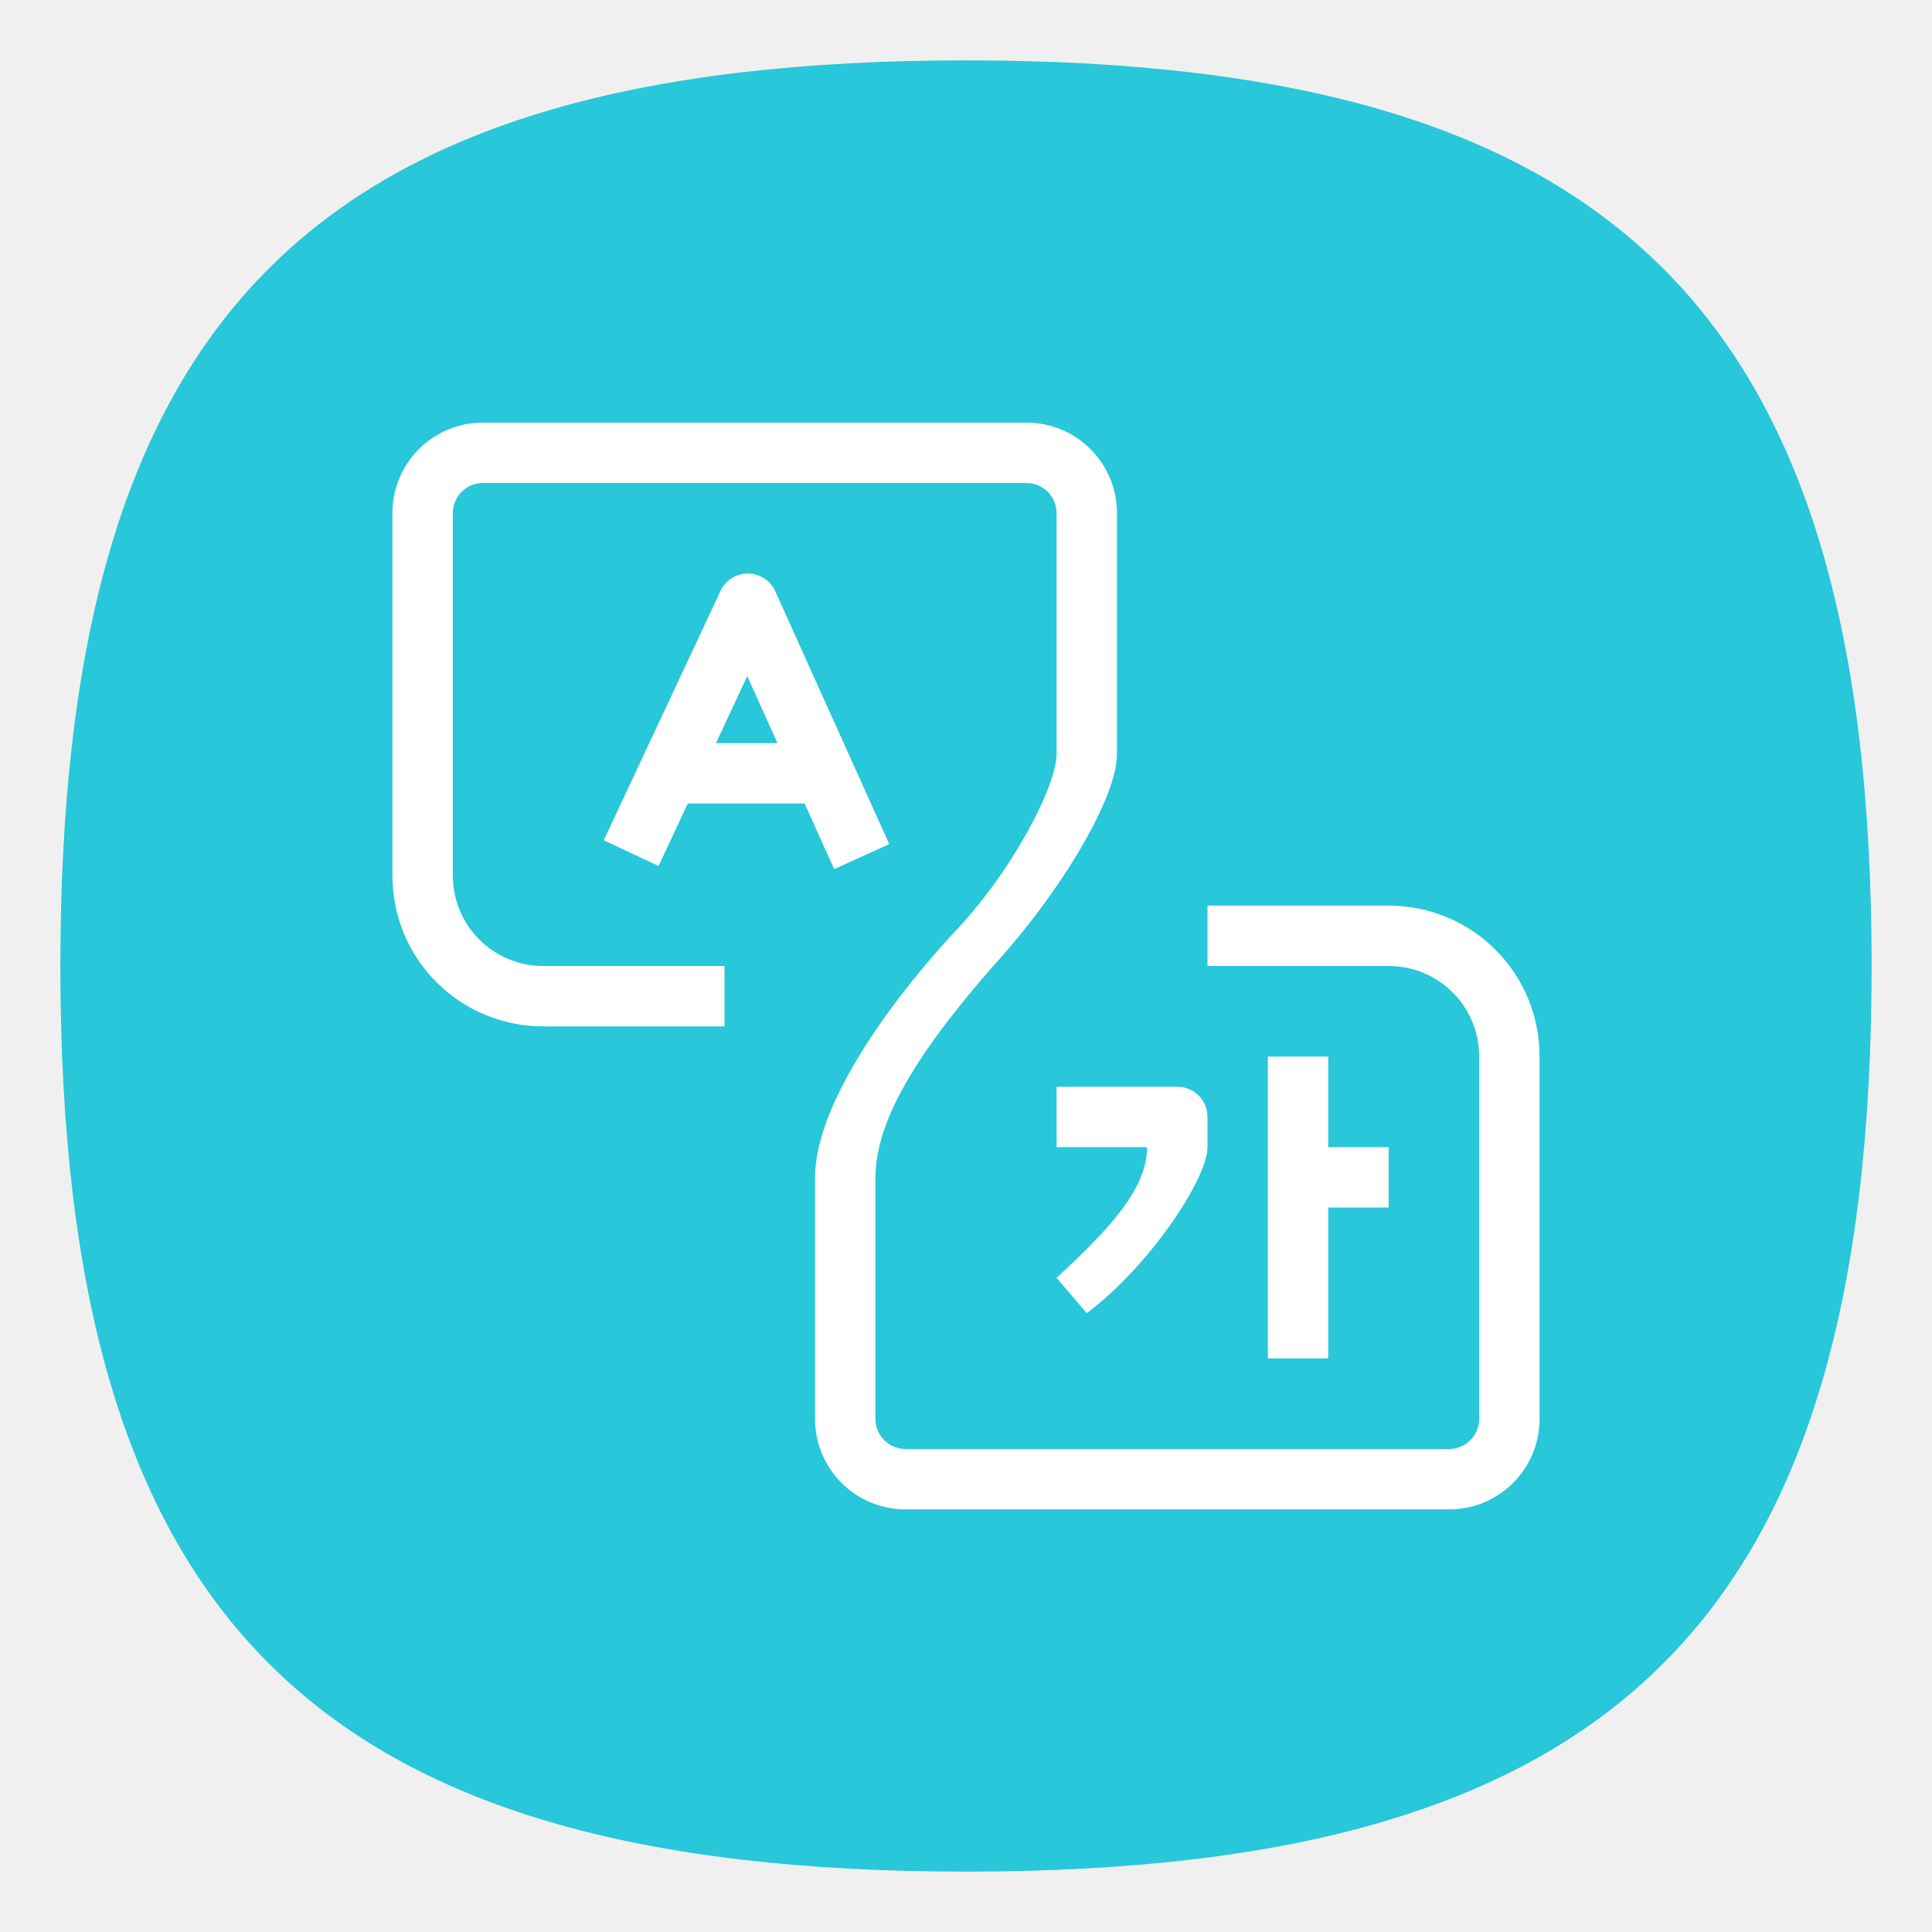
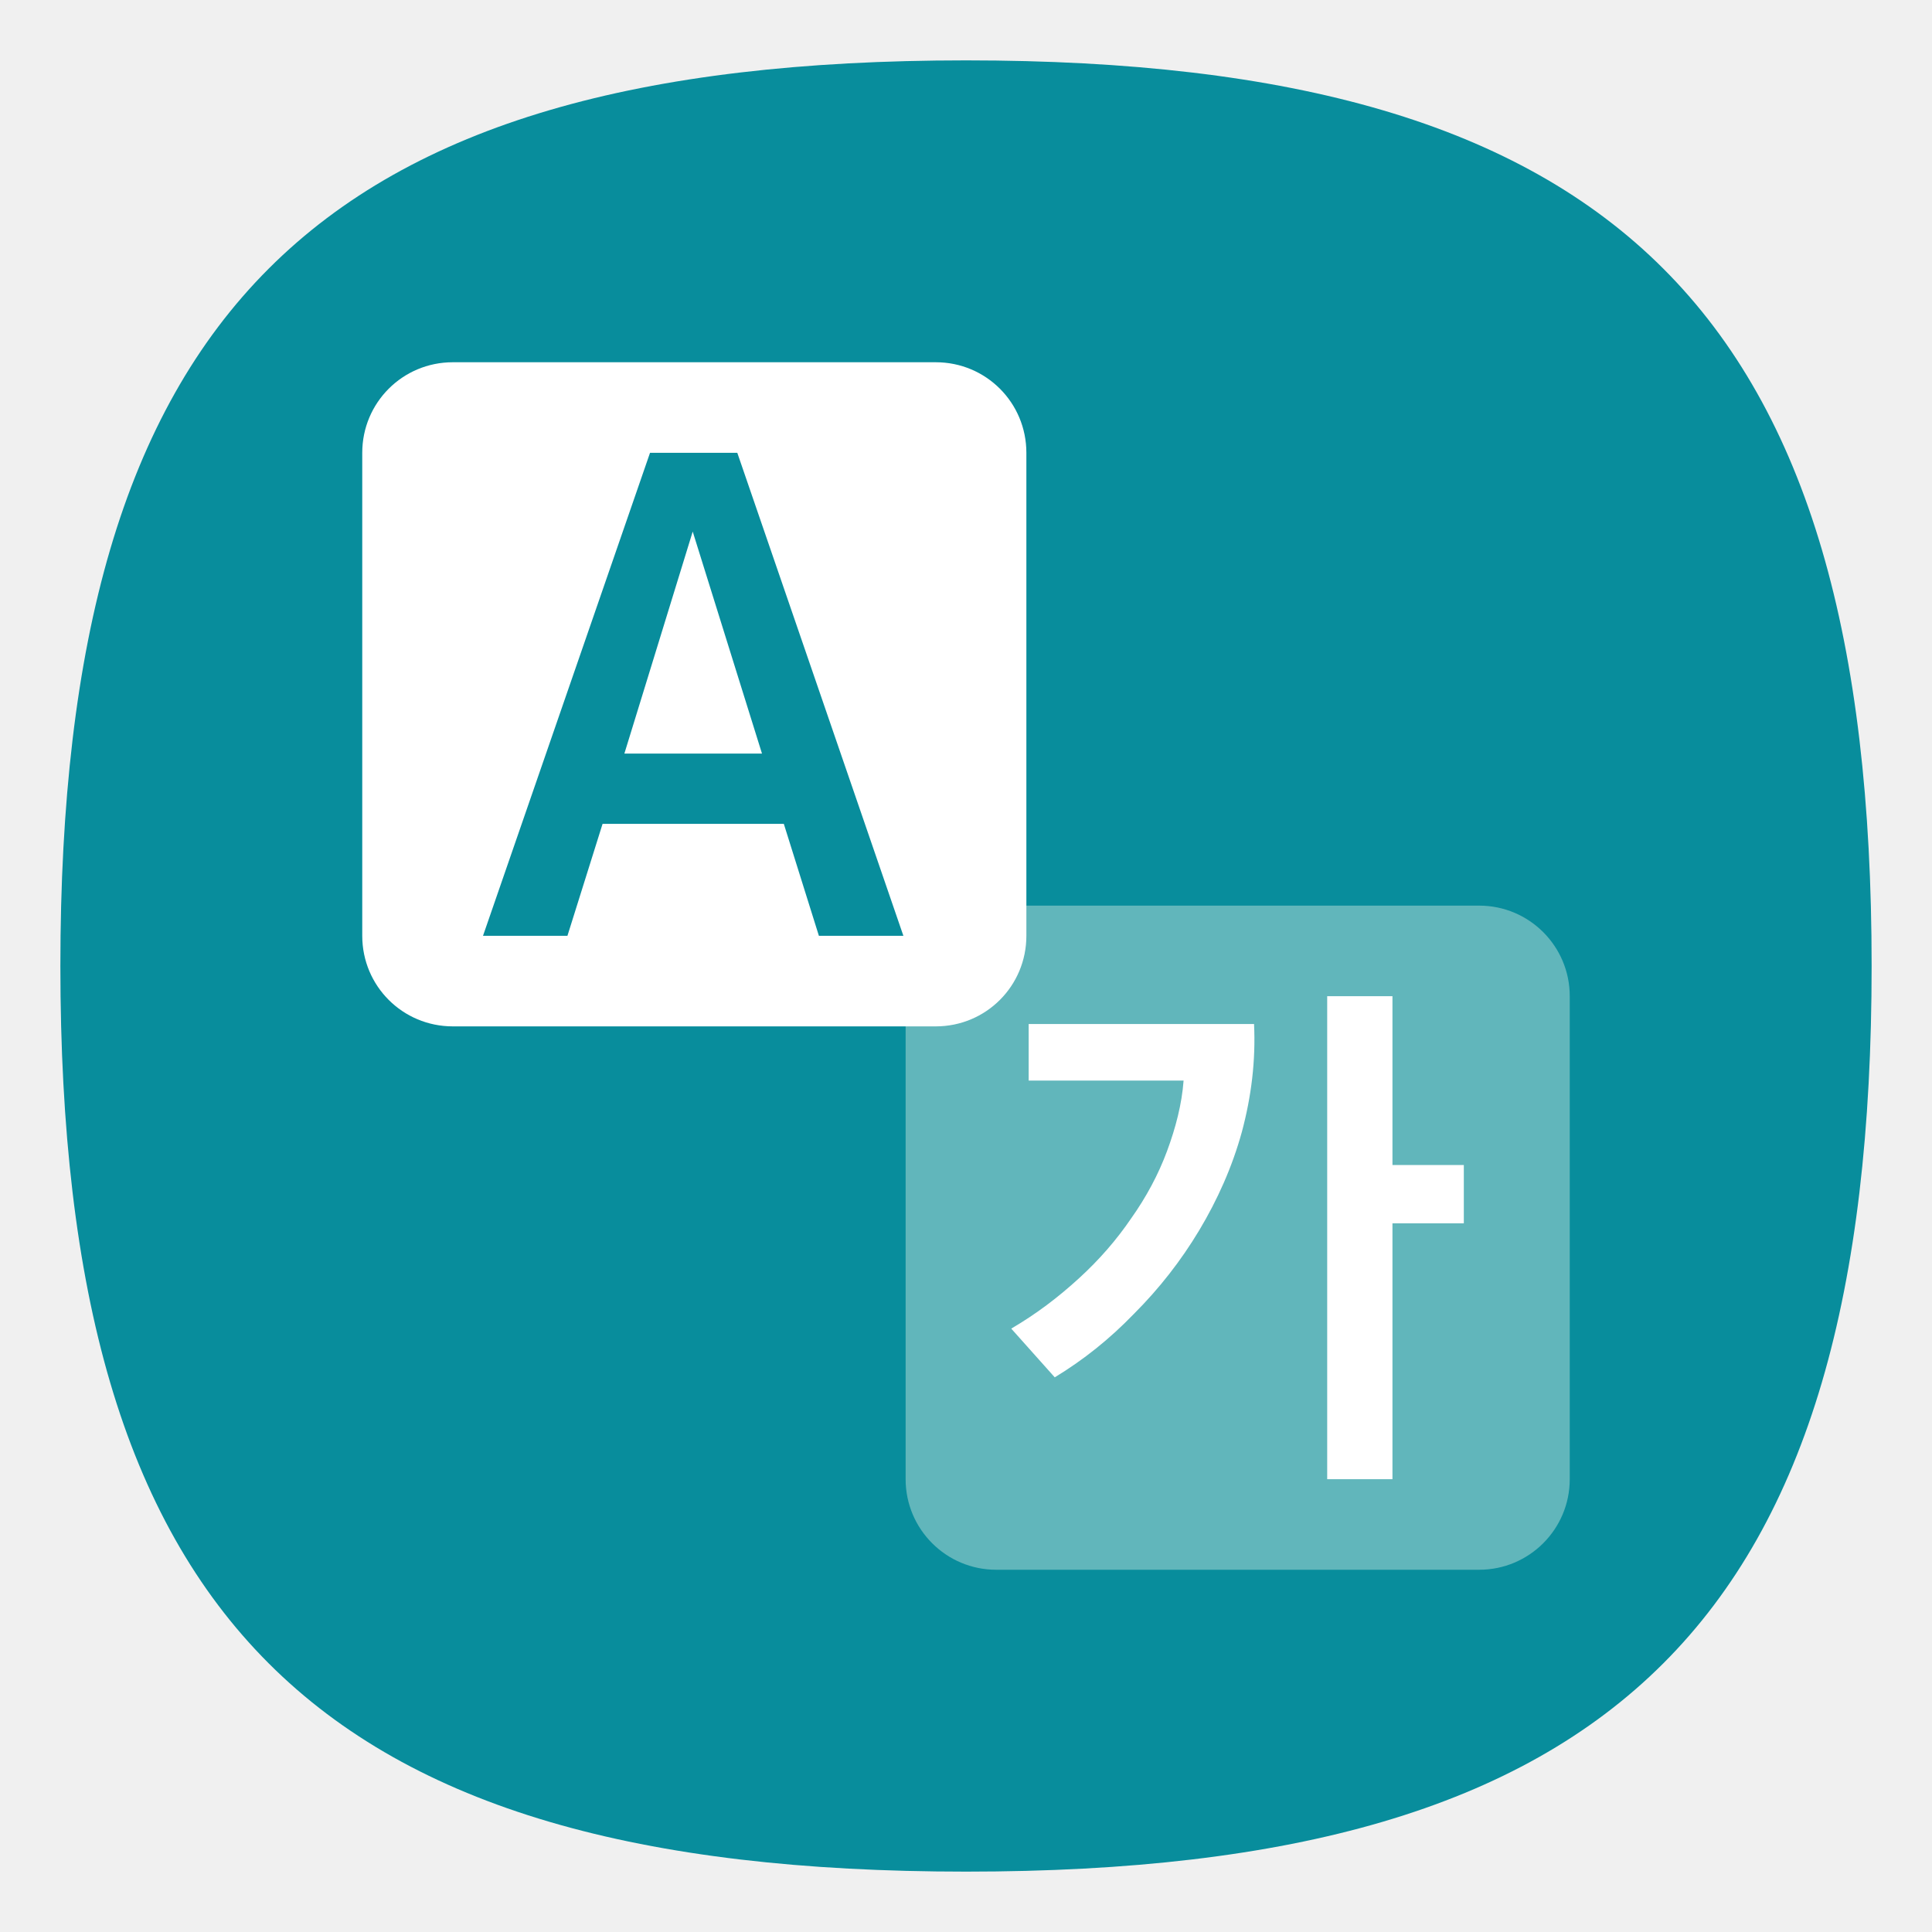
<svg xmlns="http://www.w3.org/2000/svg" viewbox="0 0 200 200" version="1.1" id="svg4" width="64" height="64">
  <defs id="defs8" />
-   <path d="M 2,32 C 2,10.4 10.4,2 32,2 53.6,2 62,10.4 62,32 62,53.6 53.6,62 32,62 10.4,62 2,53.6 2,32" id="path2" style="stroke-width:0.3;fill:#28c7da;fill-opacity:1" />
-   <path id="rect6176" style="fill:#ffffff;fill-opacity:1;stroke:none;stroke-width:2;stroke-linecap:round;stroke-linejoin:round" d="m 16,14 c -1.662,0 -3,1.338 -3,3 v 12 c 0,2.77 2.23,5 5,5 h 6 v -2 h -6 c -1.662,0 -3,-1.338 -3,-3 V 17 c 0,-0.554 0.446,-1 1,-1 h 18 c 0.554,0 1,0.446 1,1 v 8 c -4.69e-4,0.981 -1.41,3.844 -3.5,6 -2.293,2.513 -4.5,5.739 -4.5,8 v 8 c 0,1.662 1.338,3 3,3 h 18 c 1.662,0 3,-1.338 3,-3 V 35 c 0,-2.77 -2.23,-5 -5,-5 h -6 v 2 h 6 c 1.662,0 3,1.338 3,3 v 12 c 0,0.554 -0.446,1 -1,1 H 30 c -0.554,0 -1,-0.446 -1,-1 v -8 c 0.011,-1.767 1.199,-3.92 3.902,-7 C 35.195,29.487 36.999,26.397 37,25 v -8 c 0,-1.662 -1.338,-3 -3,-3 z m 8.783,5 a 1,1 0 0 0 -0.916,0.576 L 20,27.836 l 1.816,0.85 0.967,-2.068 h 3.871 l 0.979,2.172 1.824,-0.828 -3.773,-8.371 A 1,1 0 0 0 24.783,19 Z m -0.029,3.396 1,2.221 H 23.717 Z M 42,35 v 10 h 2 v -5 h 2 v -2 h -2 v -3 z m -7,1 v 2 h 3 c 3e-5,1.402 -1.306,2.763 -3,4.33 L 36,43.5 c 2.061,-1.536 4.001,-4.452 4,-5.5 v -1 a 1,1 0 0 0 -1,-1 z" />
+   <path d="M 2,32 C 2,10.4 10.4,2 32,2 53.6,2 62,10.4 62,32 62,53.6 53.6,62 32,62 10.4,62 2,53.6 2,32" id="path2" style="stroke-width:0.3;fill:#088d9c;fill-opacity:1;stroke:none" />
+   <rect style="fill:#61b6bb;fill-opacity:1;stroke-width:4;stroke-linecap:round;stroke-linejoin:round" id="rect854" width="22" height="22" x="30" y="30" ry="3" />
+   <path id="path10" class="st3" d="m 43.965,33 v 16 h 2.162 v -8.476 h 2.364 V 38.593 H 46.127 V 33 Z m -9.889,0.922 v 1.874 h 5.132 c -0.058,0.778 -0.26,1.557 -0.548,2.335 -0.288,0.778 -0.692,1.528 -1.182,2.22 -0.49,0.721 -1.067,1.384 -1.73,1.989 -0.692,0.634 -1.413,1.182 -2.249,1.672 l 1.441,1.614 c 0.951,-0.577 1.817,-1.268 2.624,-2.104 0.836,-0.836 1.557,-1.758 2.162,-2.767 0.605,-1.009 1.095,-2.105 1.412,-3.258 0.317,-1.182 0.461,-2.364 0.404,-3.575 z" style="fill:#ffffff;stroke-width:0.288;enable-background:new" />
+   <path id="rect1090" style="fill:#ffffff;fill-opacity:1;stroke-width:4;stroke-linecap:round;stroke-linejoin:round" d="m 15,12 c -1.662,0 -3,1.338 -3,3 v 16 c 0,1.662 1.338,3 3,3 h 16 c 1.662,0 3,-1.338 3,-3 V 15 c 0,-1.662 -1.338,-3 -3,-3 z m 6.533,3 h 2.891 l 5.502,16 H 27.127 L 25.965,27.291 H 19.961 L 18.797,31 H 16 Z m 1.414,2.609 -2.264,7.355 h 4.559 z" />
</svg>
